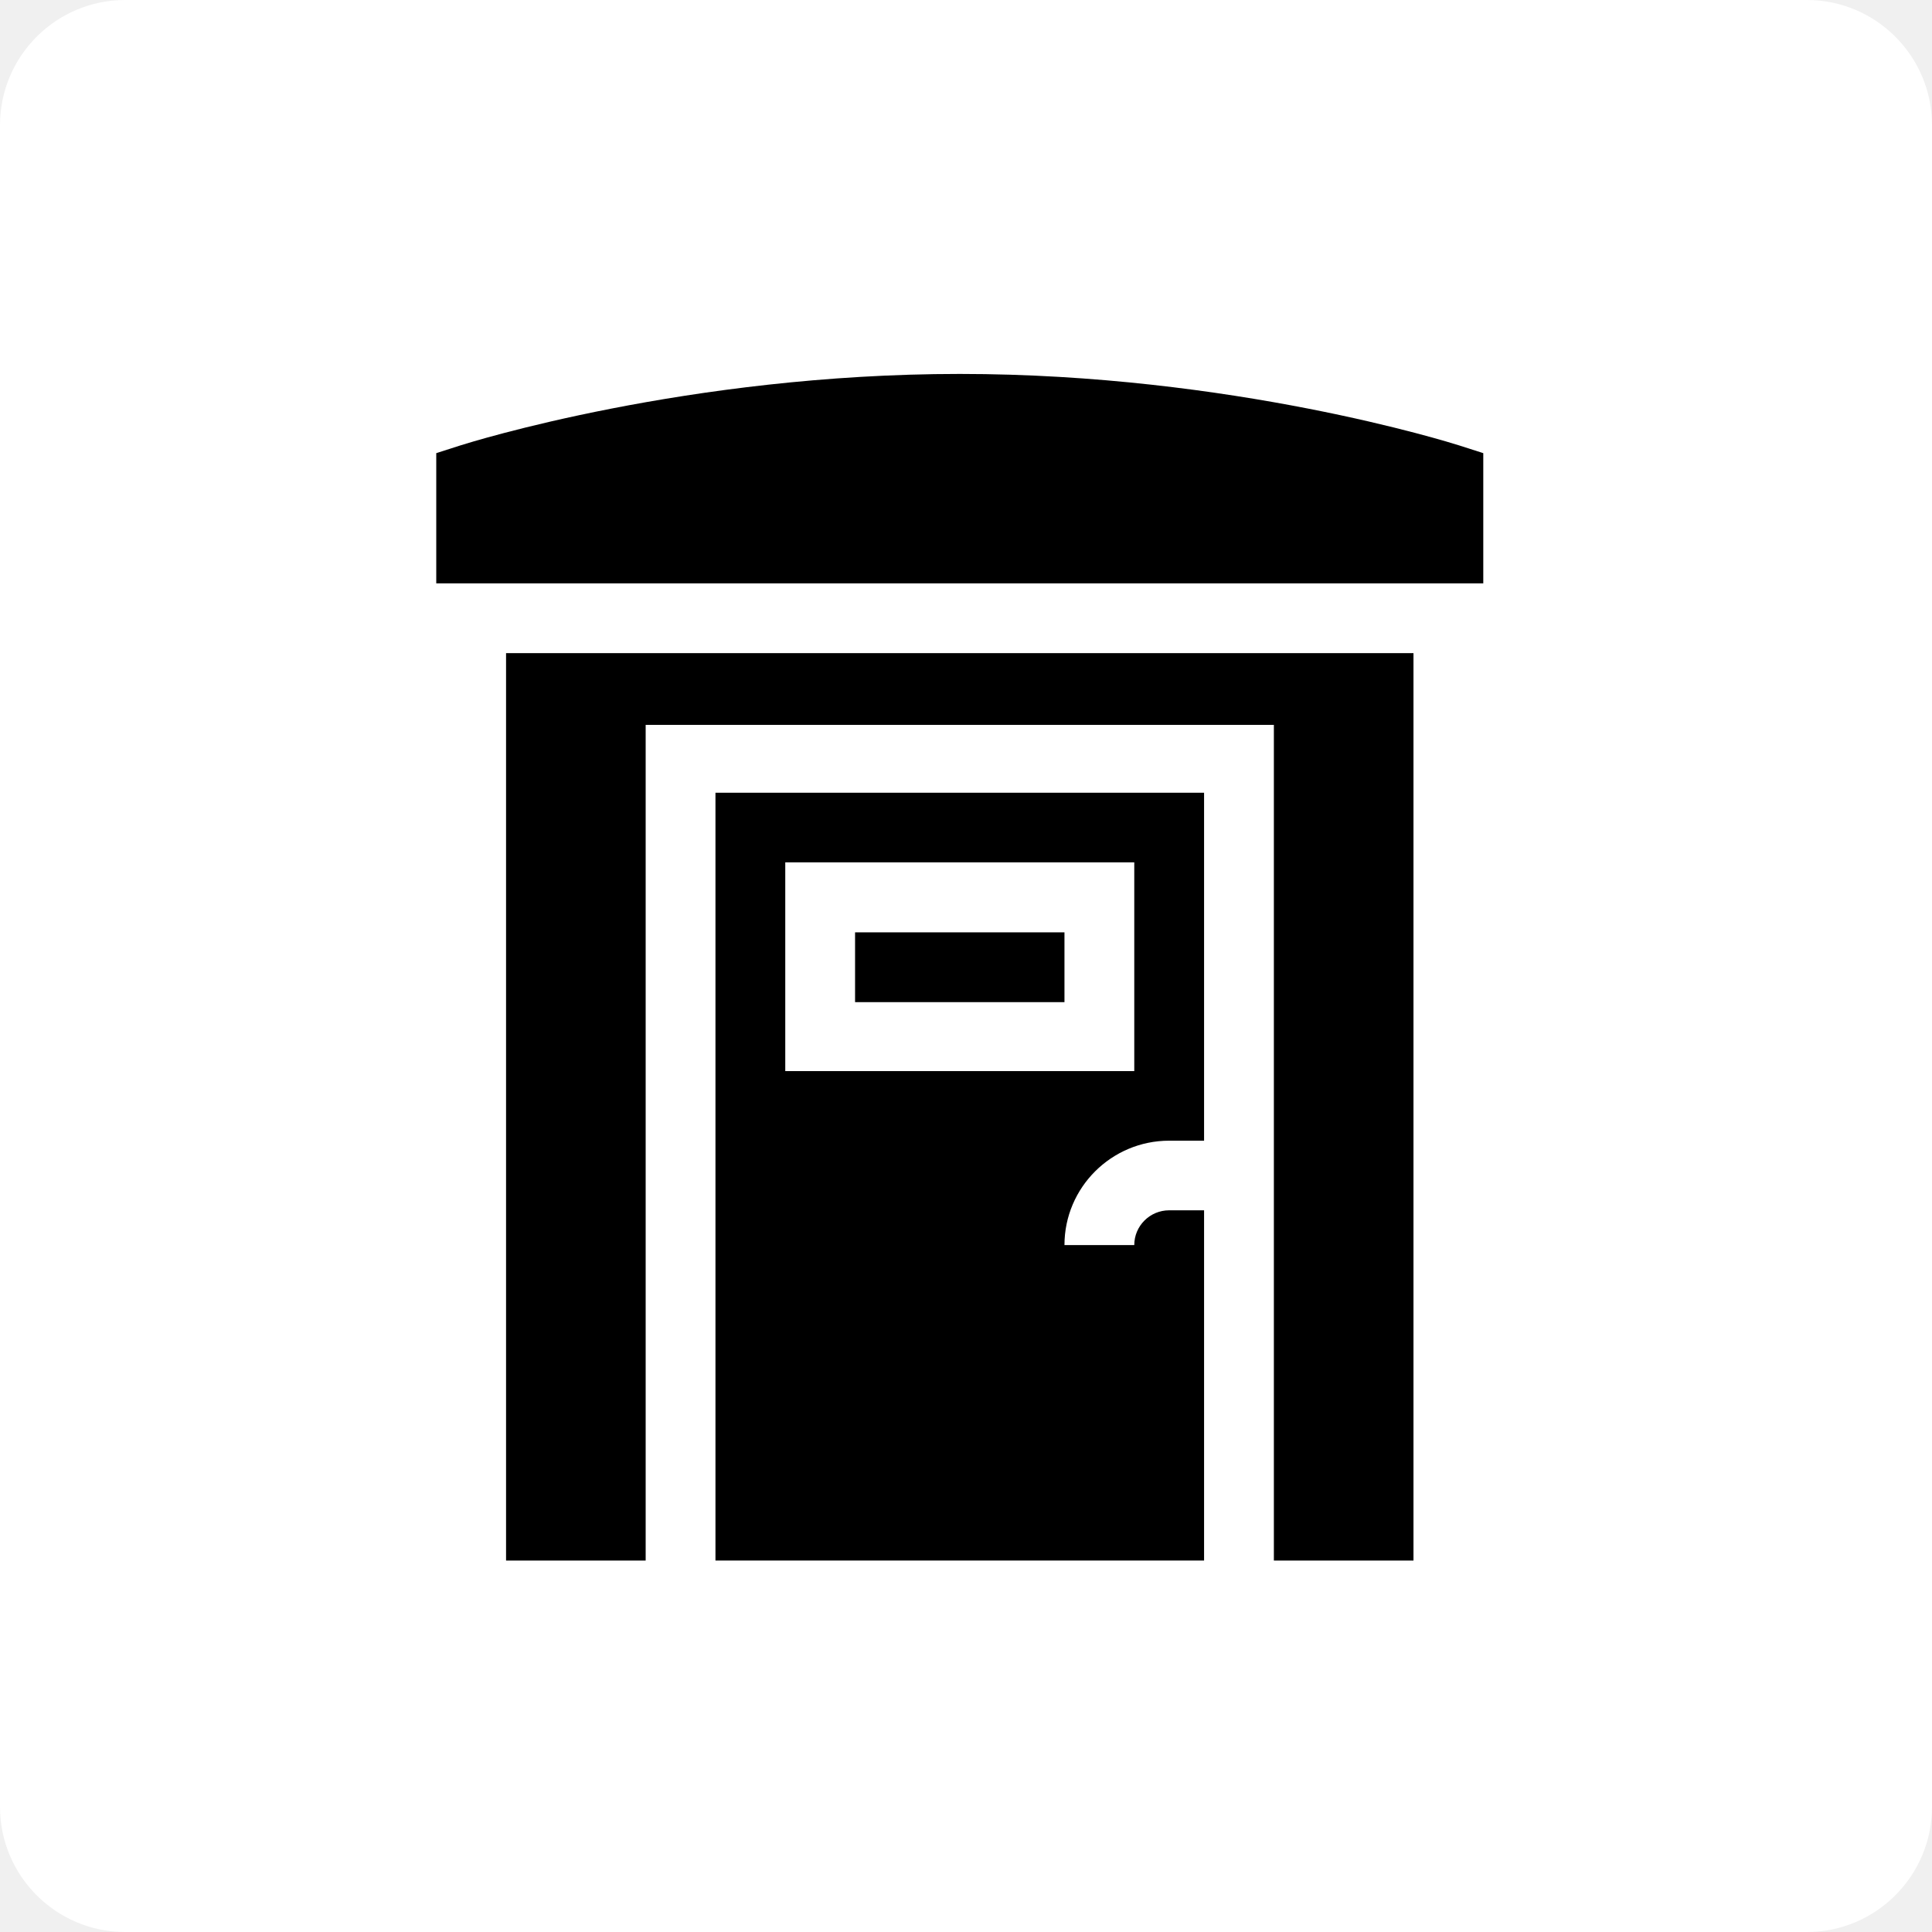
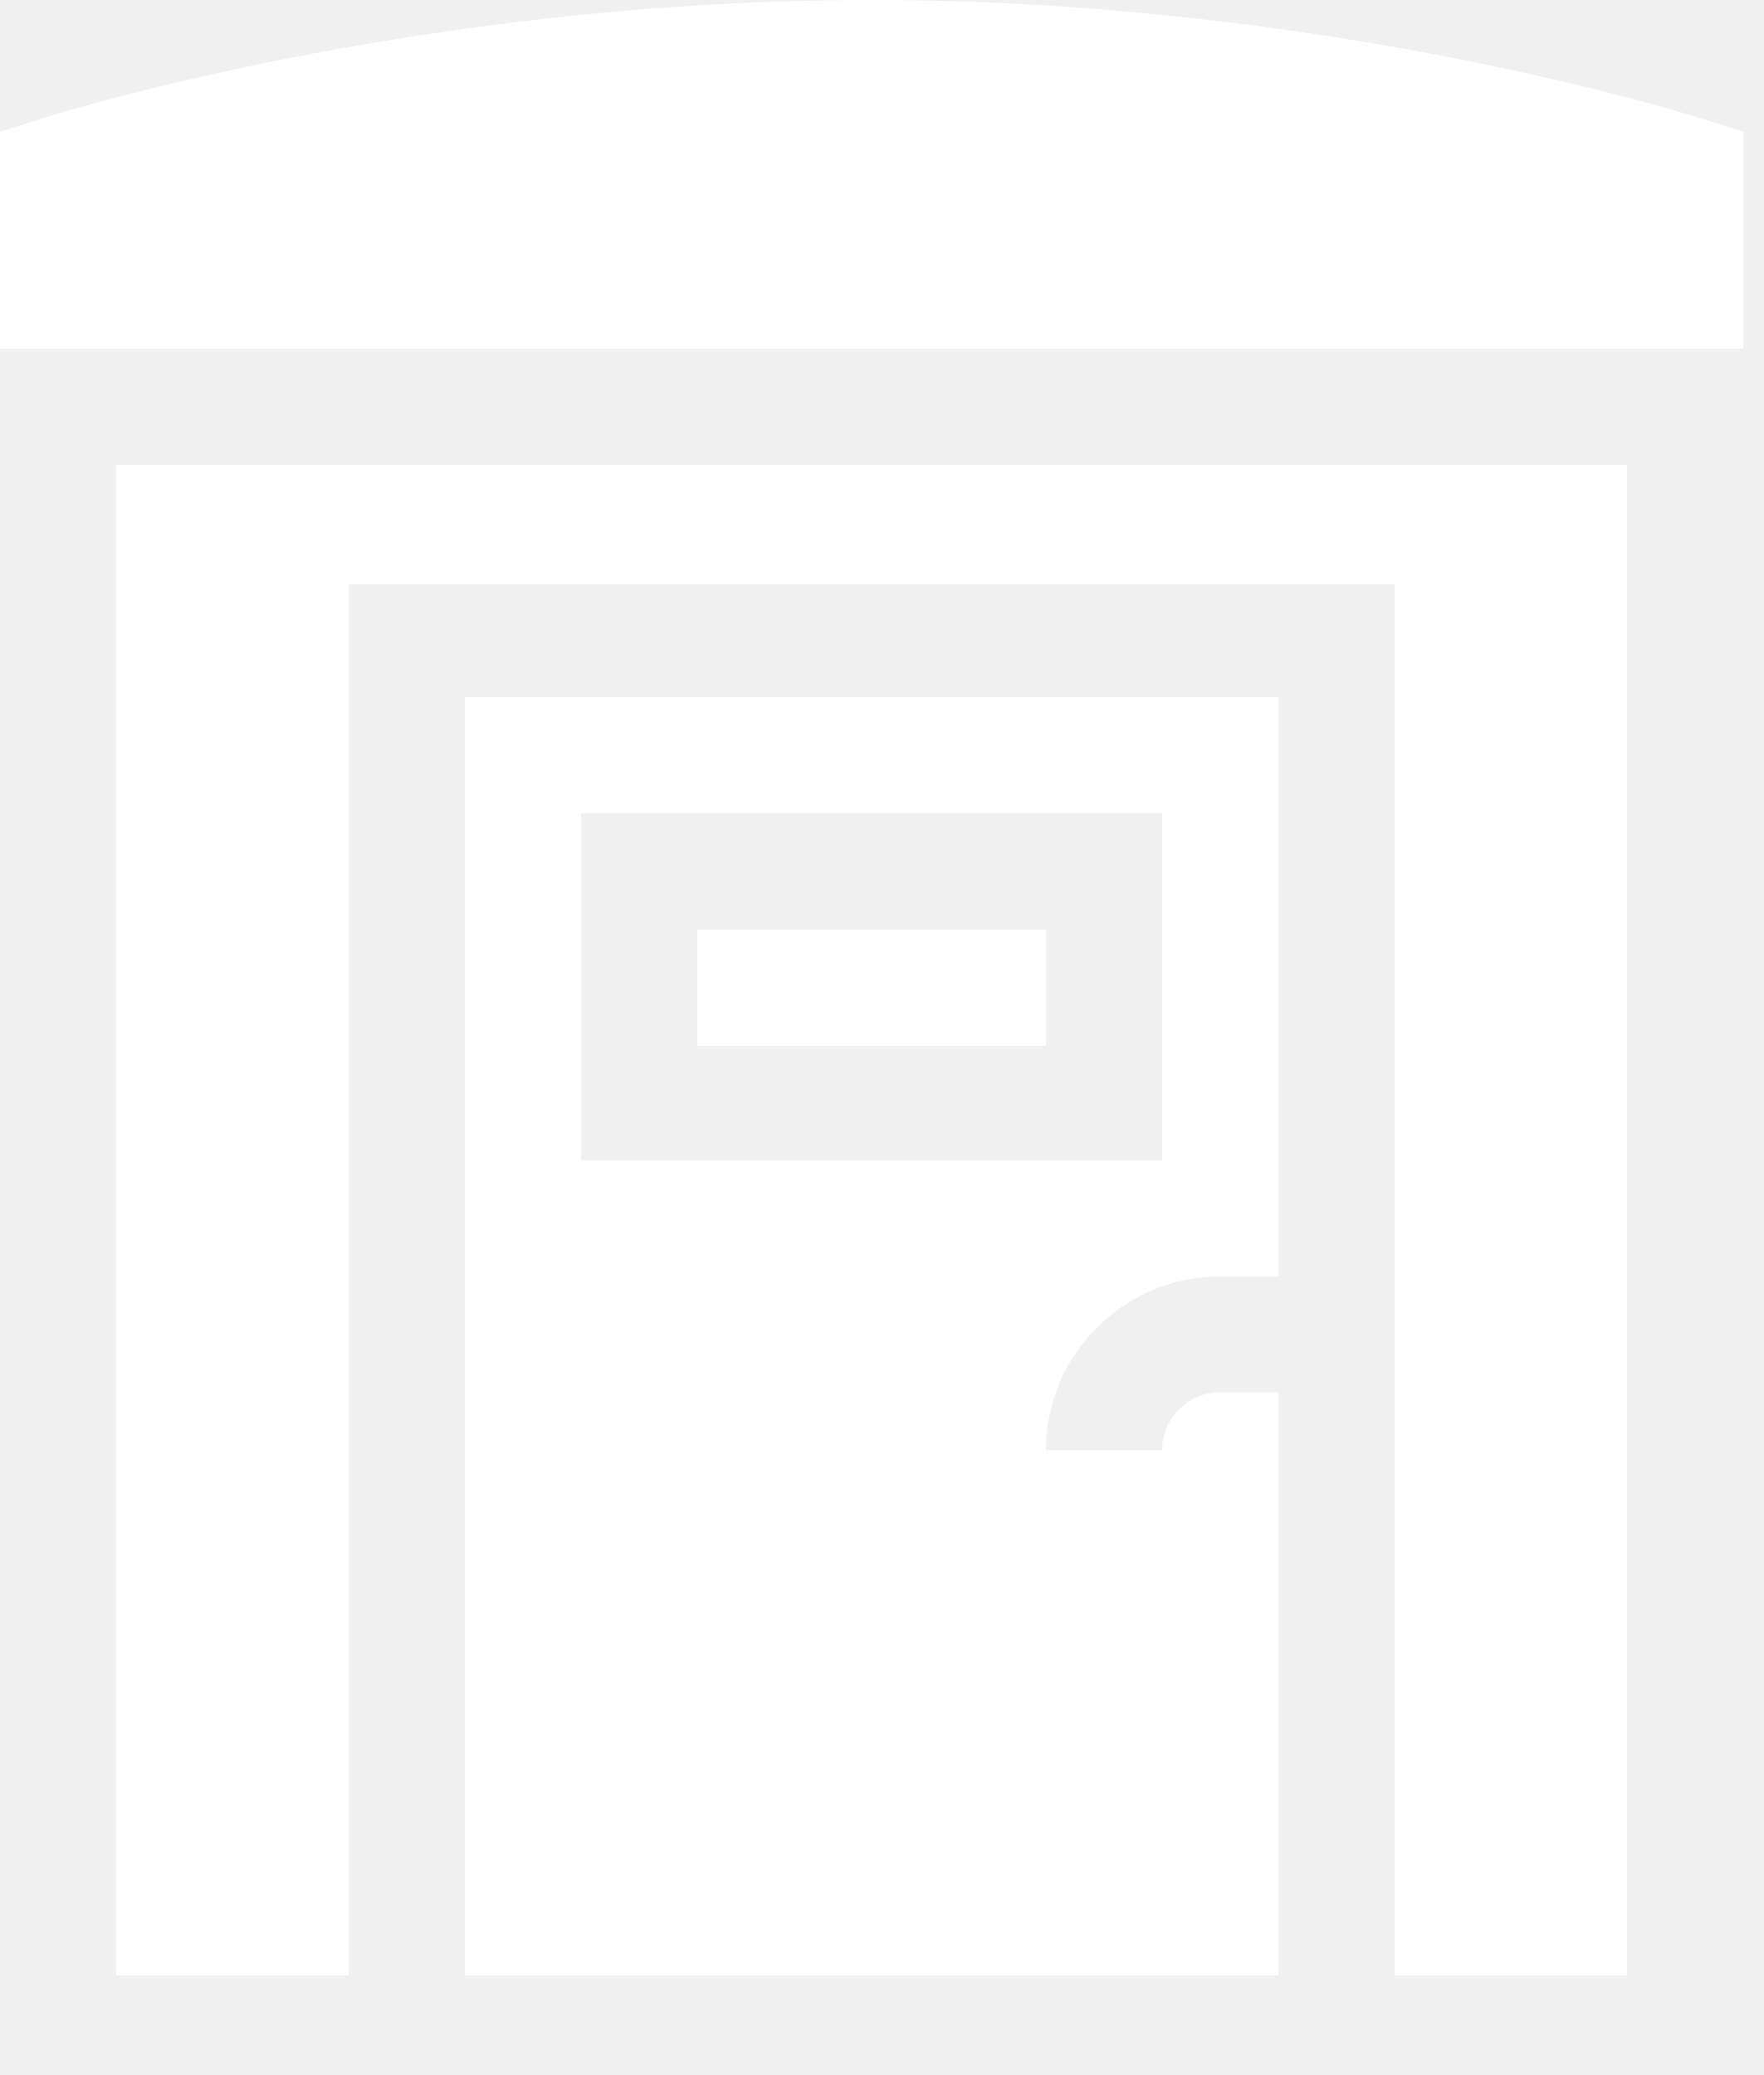
- <svg xmlns="http://www.w3.org/2000/svg" width="31px" height="31px" viewBox="0 0 31 31" version="1.1">
+ <svg xmlns="http://www.w3.org/2000/svg" width="17px" height="20px" viewBox="0 0 17 20" version="1.1">
  <g id="Page-1" stroke="none" stroke-width="1" fill="none" fill-rule="evenodd">
-     <g id="icons" transform="translate(-241, -86)">
-       <g id="temporary-toilet" transform="translate(241, 86)">
-         <rect id="Rectangle" fill="#FFFFFF" x="0" y="0" width="31" height="31" rx="2.01" />
-         <g id="portable-toilets" transform="translate(7, 6)" fill="#000000" fill-rule="nonzero">
+     <g id="icons" transform="translate(-554, -60)" fill="#FFFFFF" fill-rule="nonzero">
+       <g transform="translate(426, 60)" id="portable-light">
+         <g transform="translate(128, 0)">
          <path d="M16.41,1.146 C16.263,1.1 12.767,0 8.4,0 C4.033,0 0.537,1.1 0.39,1.146 L0,1.271 L0,3.36 L16.8,3.36 L16.8,1.271 L16.41,1.146 Z" id="Path" />
          <polygon id="Path" points="6.72 8.96 10.08 8.96 10.08 10.08 6.72 10.08" />
          <polygon id="Path" points="1.12 19.04 3.36 19.04 3.36 5.631 13.44 5.631 13.44 19.04 15.68 19.04 15.68 4.48 1.12 4.48" />
          <path d="M4.48,19.04 L12.32,19.04 L12.32,13.42 L11.76,13.42 C11.451,13.42 11.2,13.67 11.2,13.978 L10.08,13.978 C10.08,13.054 10.834,12.303 11.76,12.303 L12.32,12.303 L12.32,6.72 L4.48,6.72 L4.48,19.04 Z M5.6,7.837 L11.2,7.837 L11.2,11.186 L5.6,11.186 L5.6,7.837 Z" id="Shape" />
        </g>
      </g>
    </g>
  </g>
</svg>
